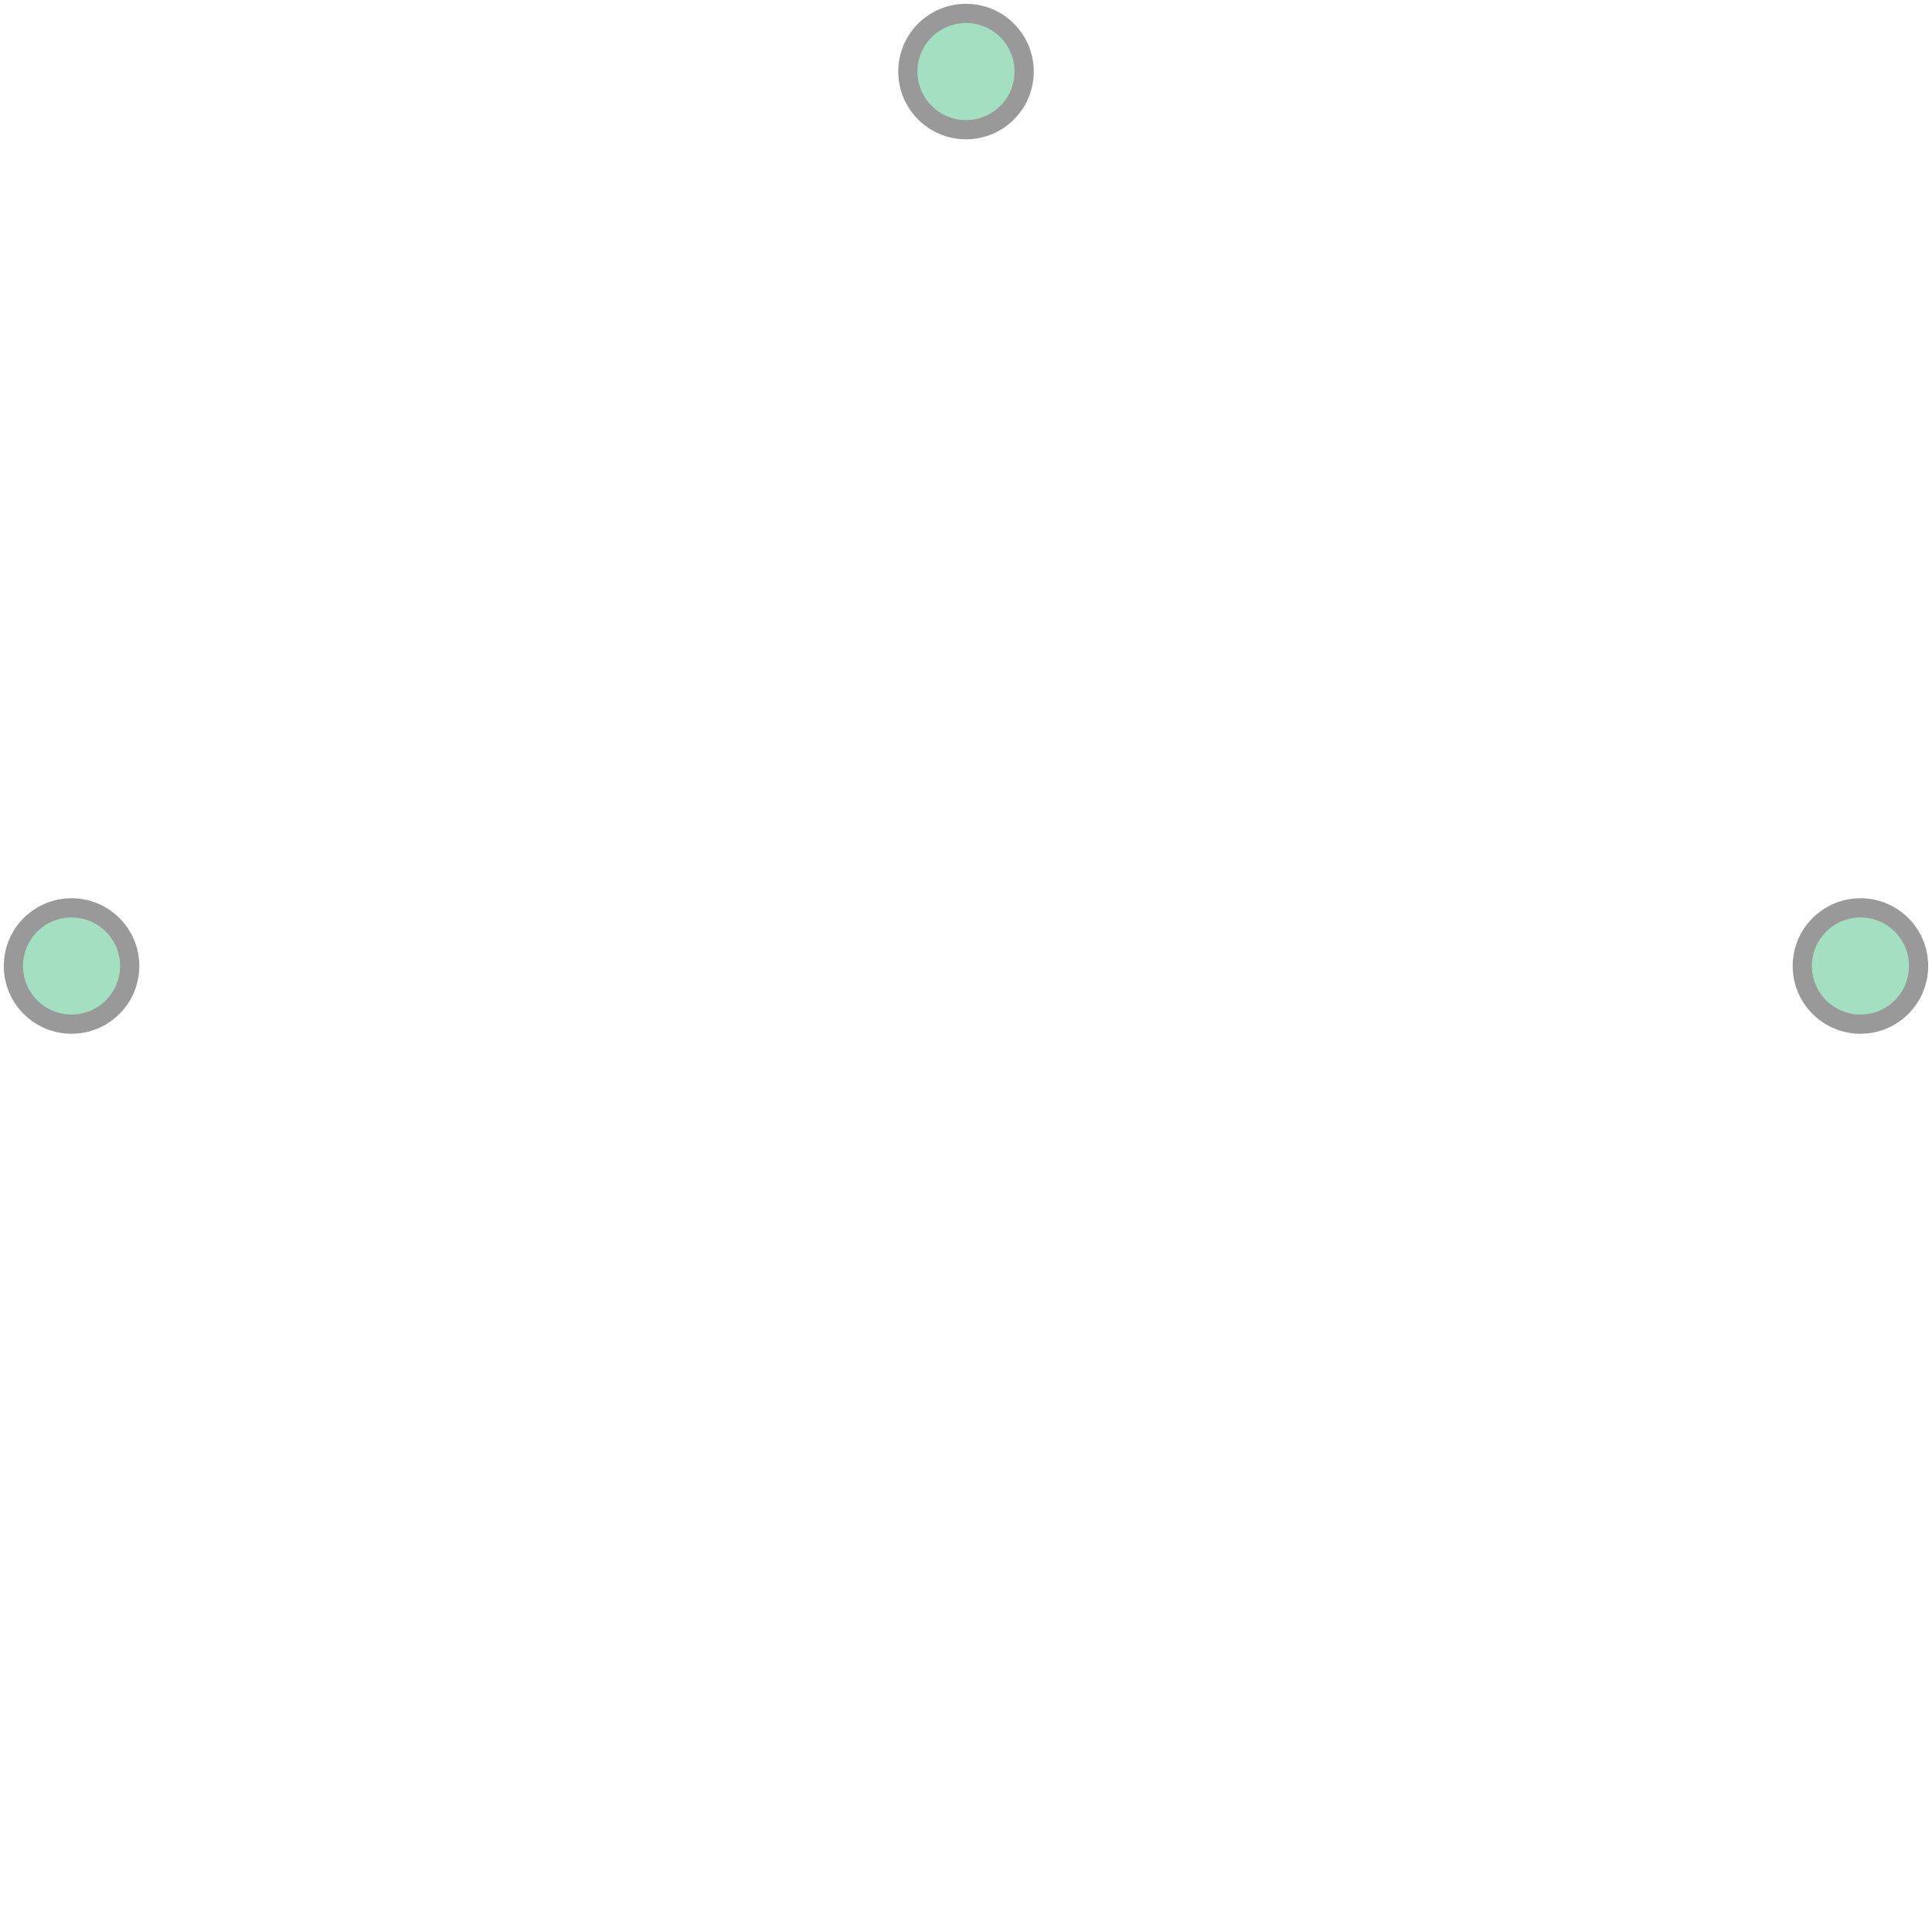
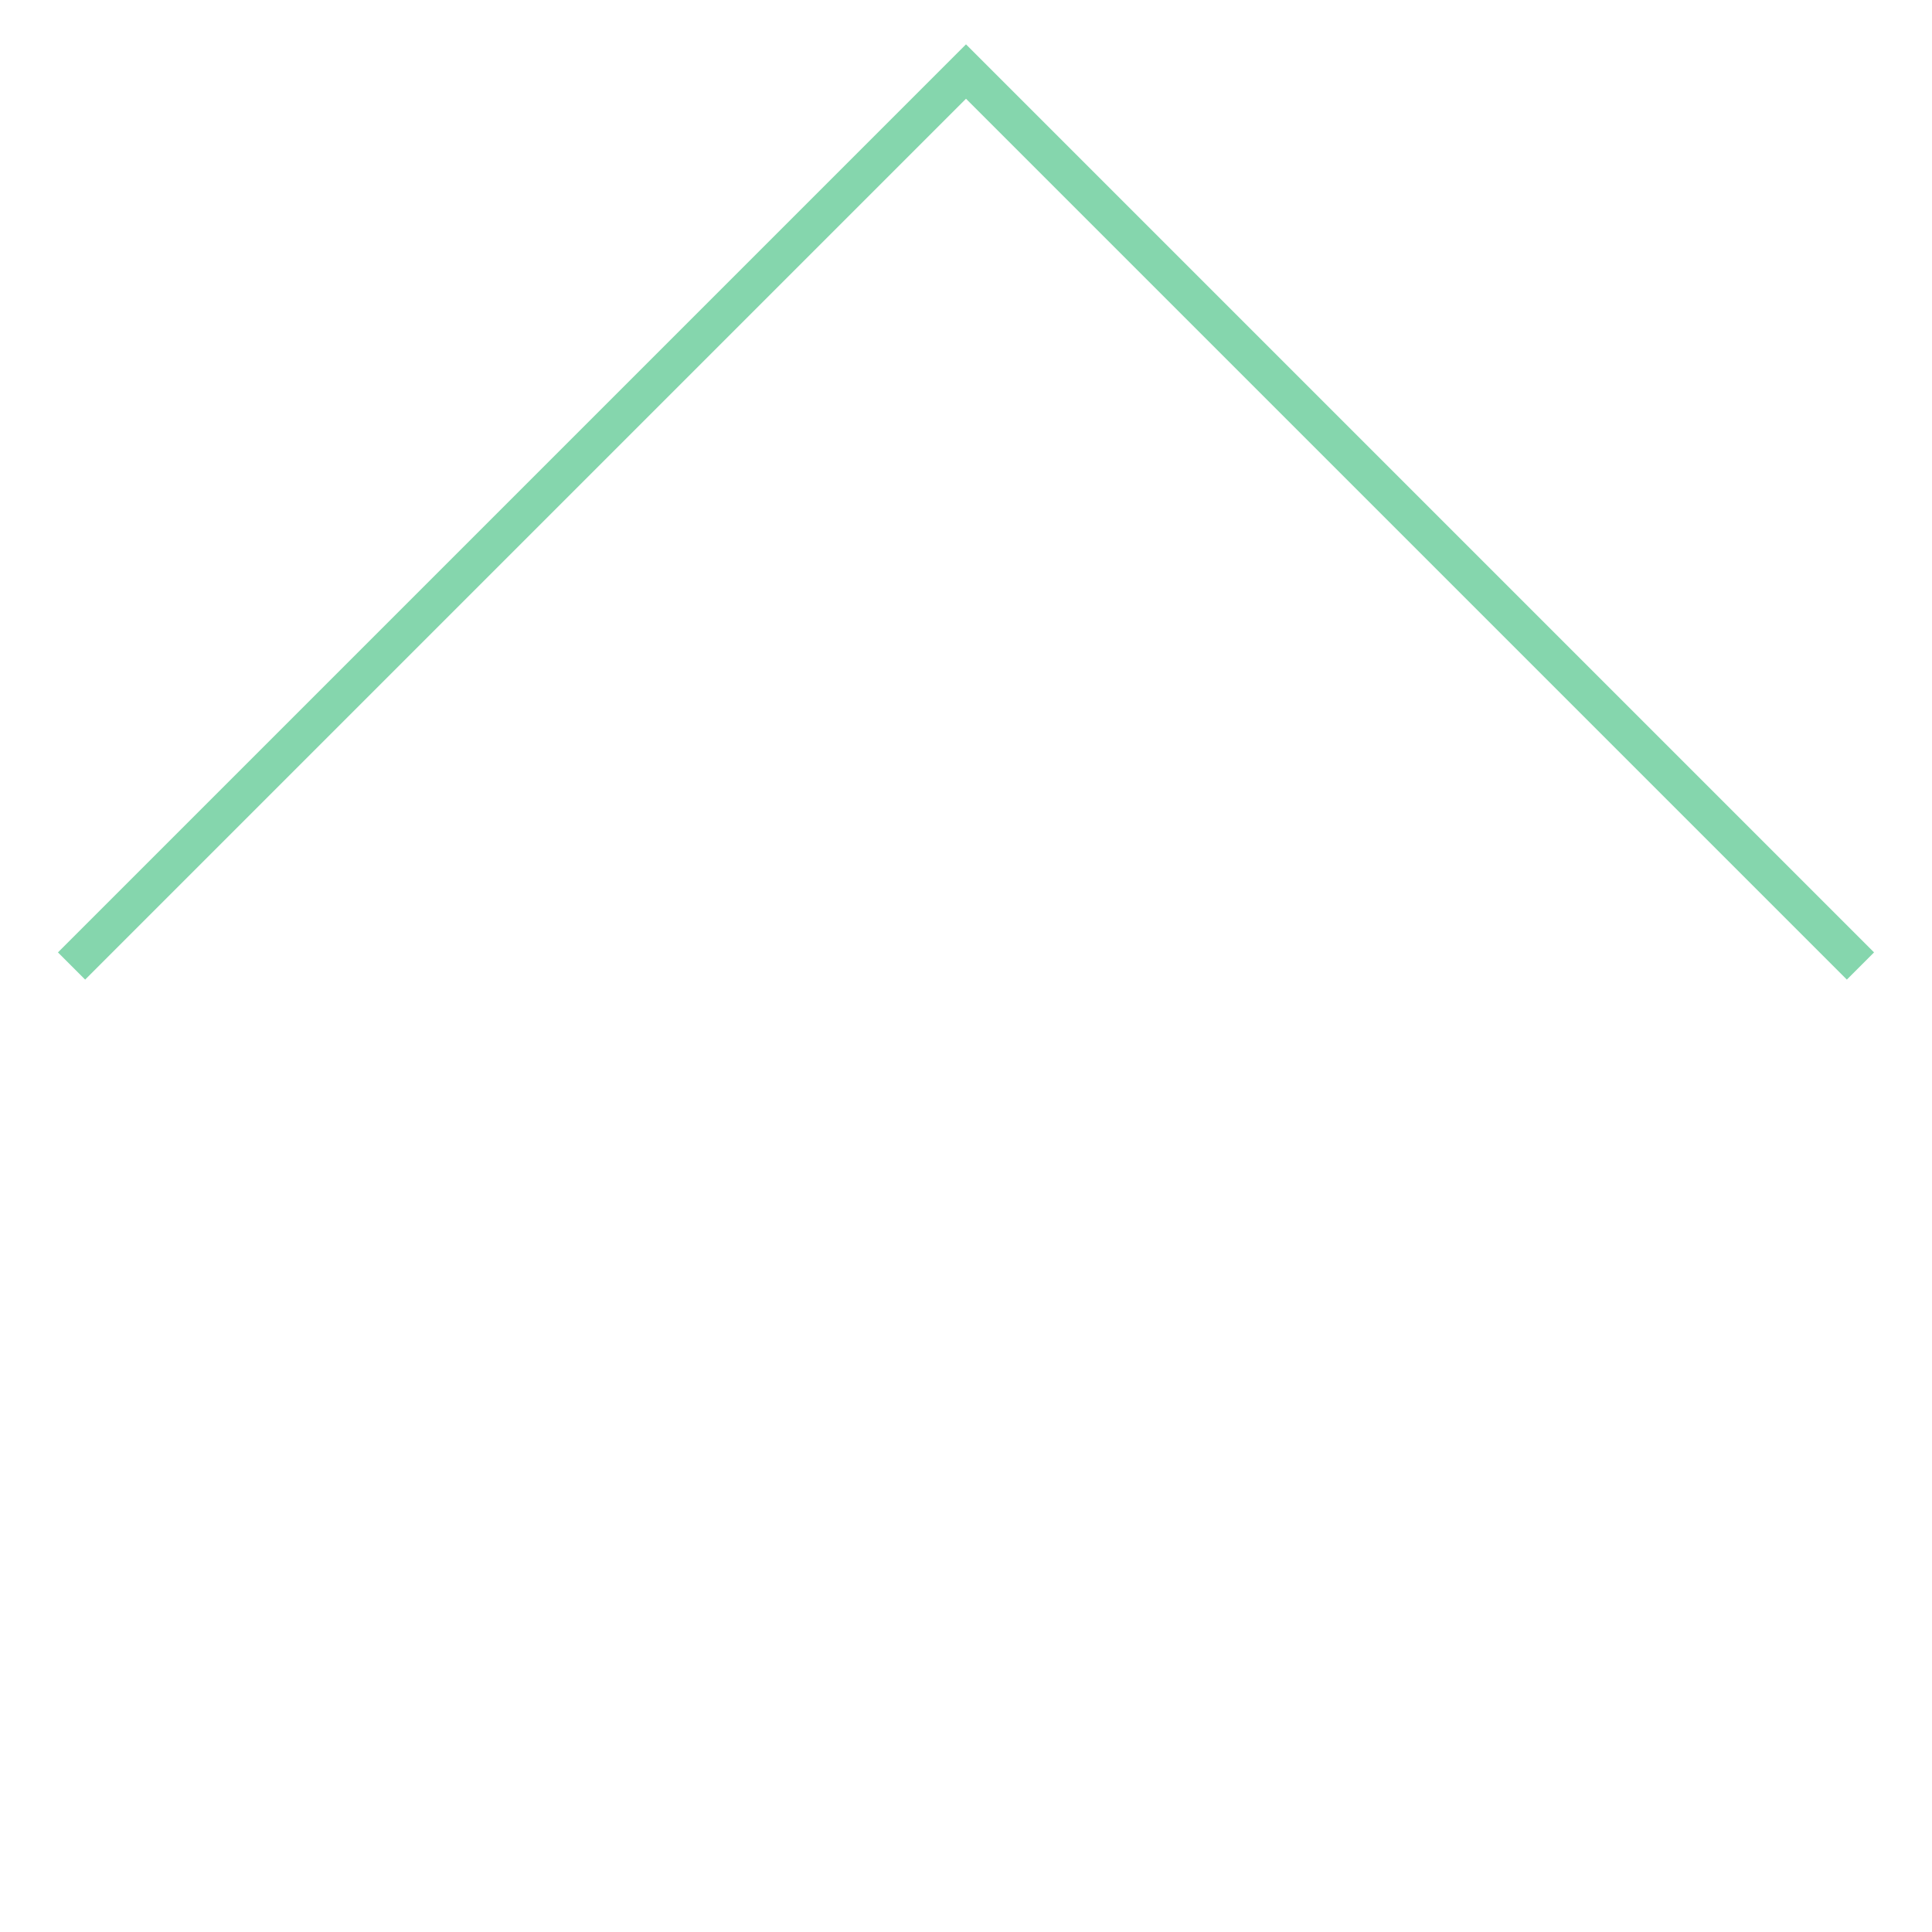
<svg xmlns="http://www.w3.org/2000/svg" width="100.0" height="100.0" viewBox="0.84 0.84 4.32 2.32" preserveAspectRatio="xMinYMin meet">
  <g transform="matrix(1,0,0,-1,0,4.0)">
-     <g>
-       <circle cx="1.0" cy="1.0" r="0.13" stroke="#555555" stroke-width="0.043" fill="#66cc99" opacity="0.6" />
-       <circle cx="3.0" cy="3.0" r="0.13" stroke="#555555" stroke-width="0.043" fill="#66cc99" opacity="0.6" />
-       <circle cx="5.0" cy="1.0" r="0.13" stroke="#555555" stroke-width="0.043" fill="#66cc99" opacity="0.6" />
-     </g>
+     <polyline fill="none" stroke="#66cc99" stroke-width="0.086" points="1.0,1.0 3.0,3.0 5.0,1.0" opacity="0.8" />
  </g>
</svg>
